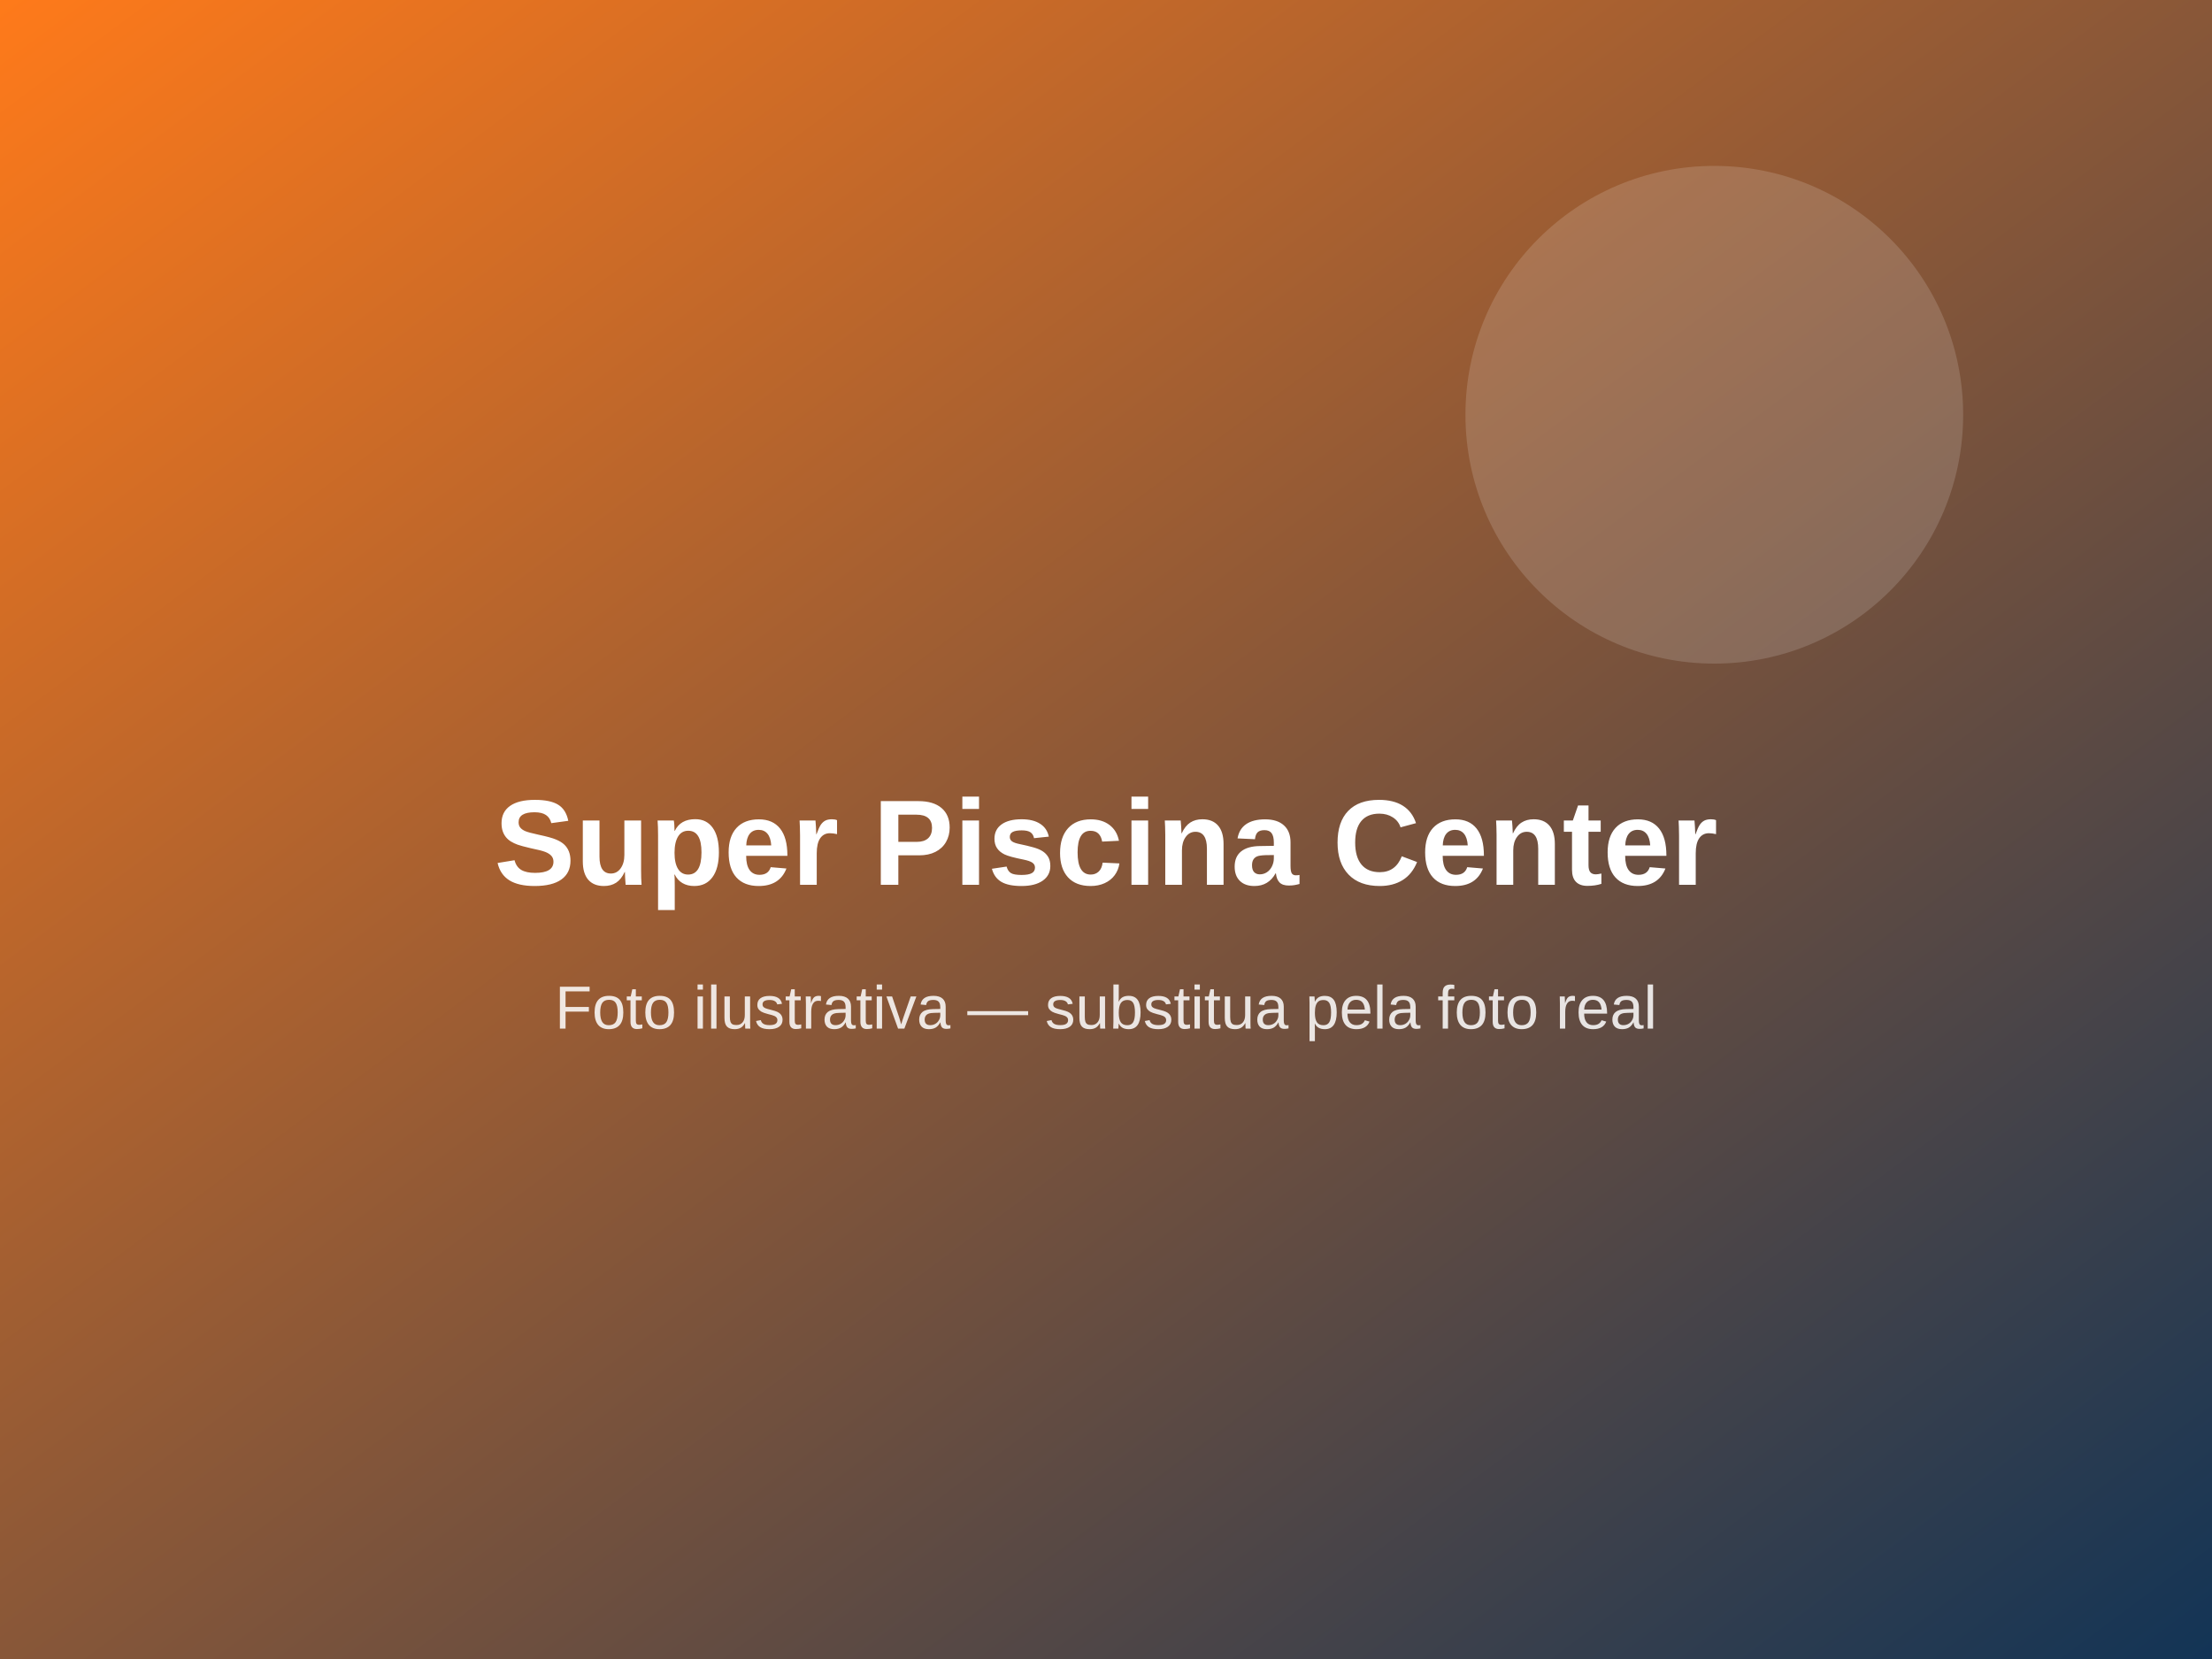
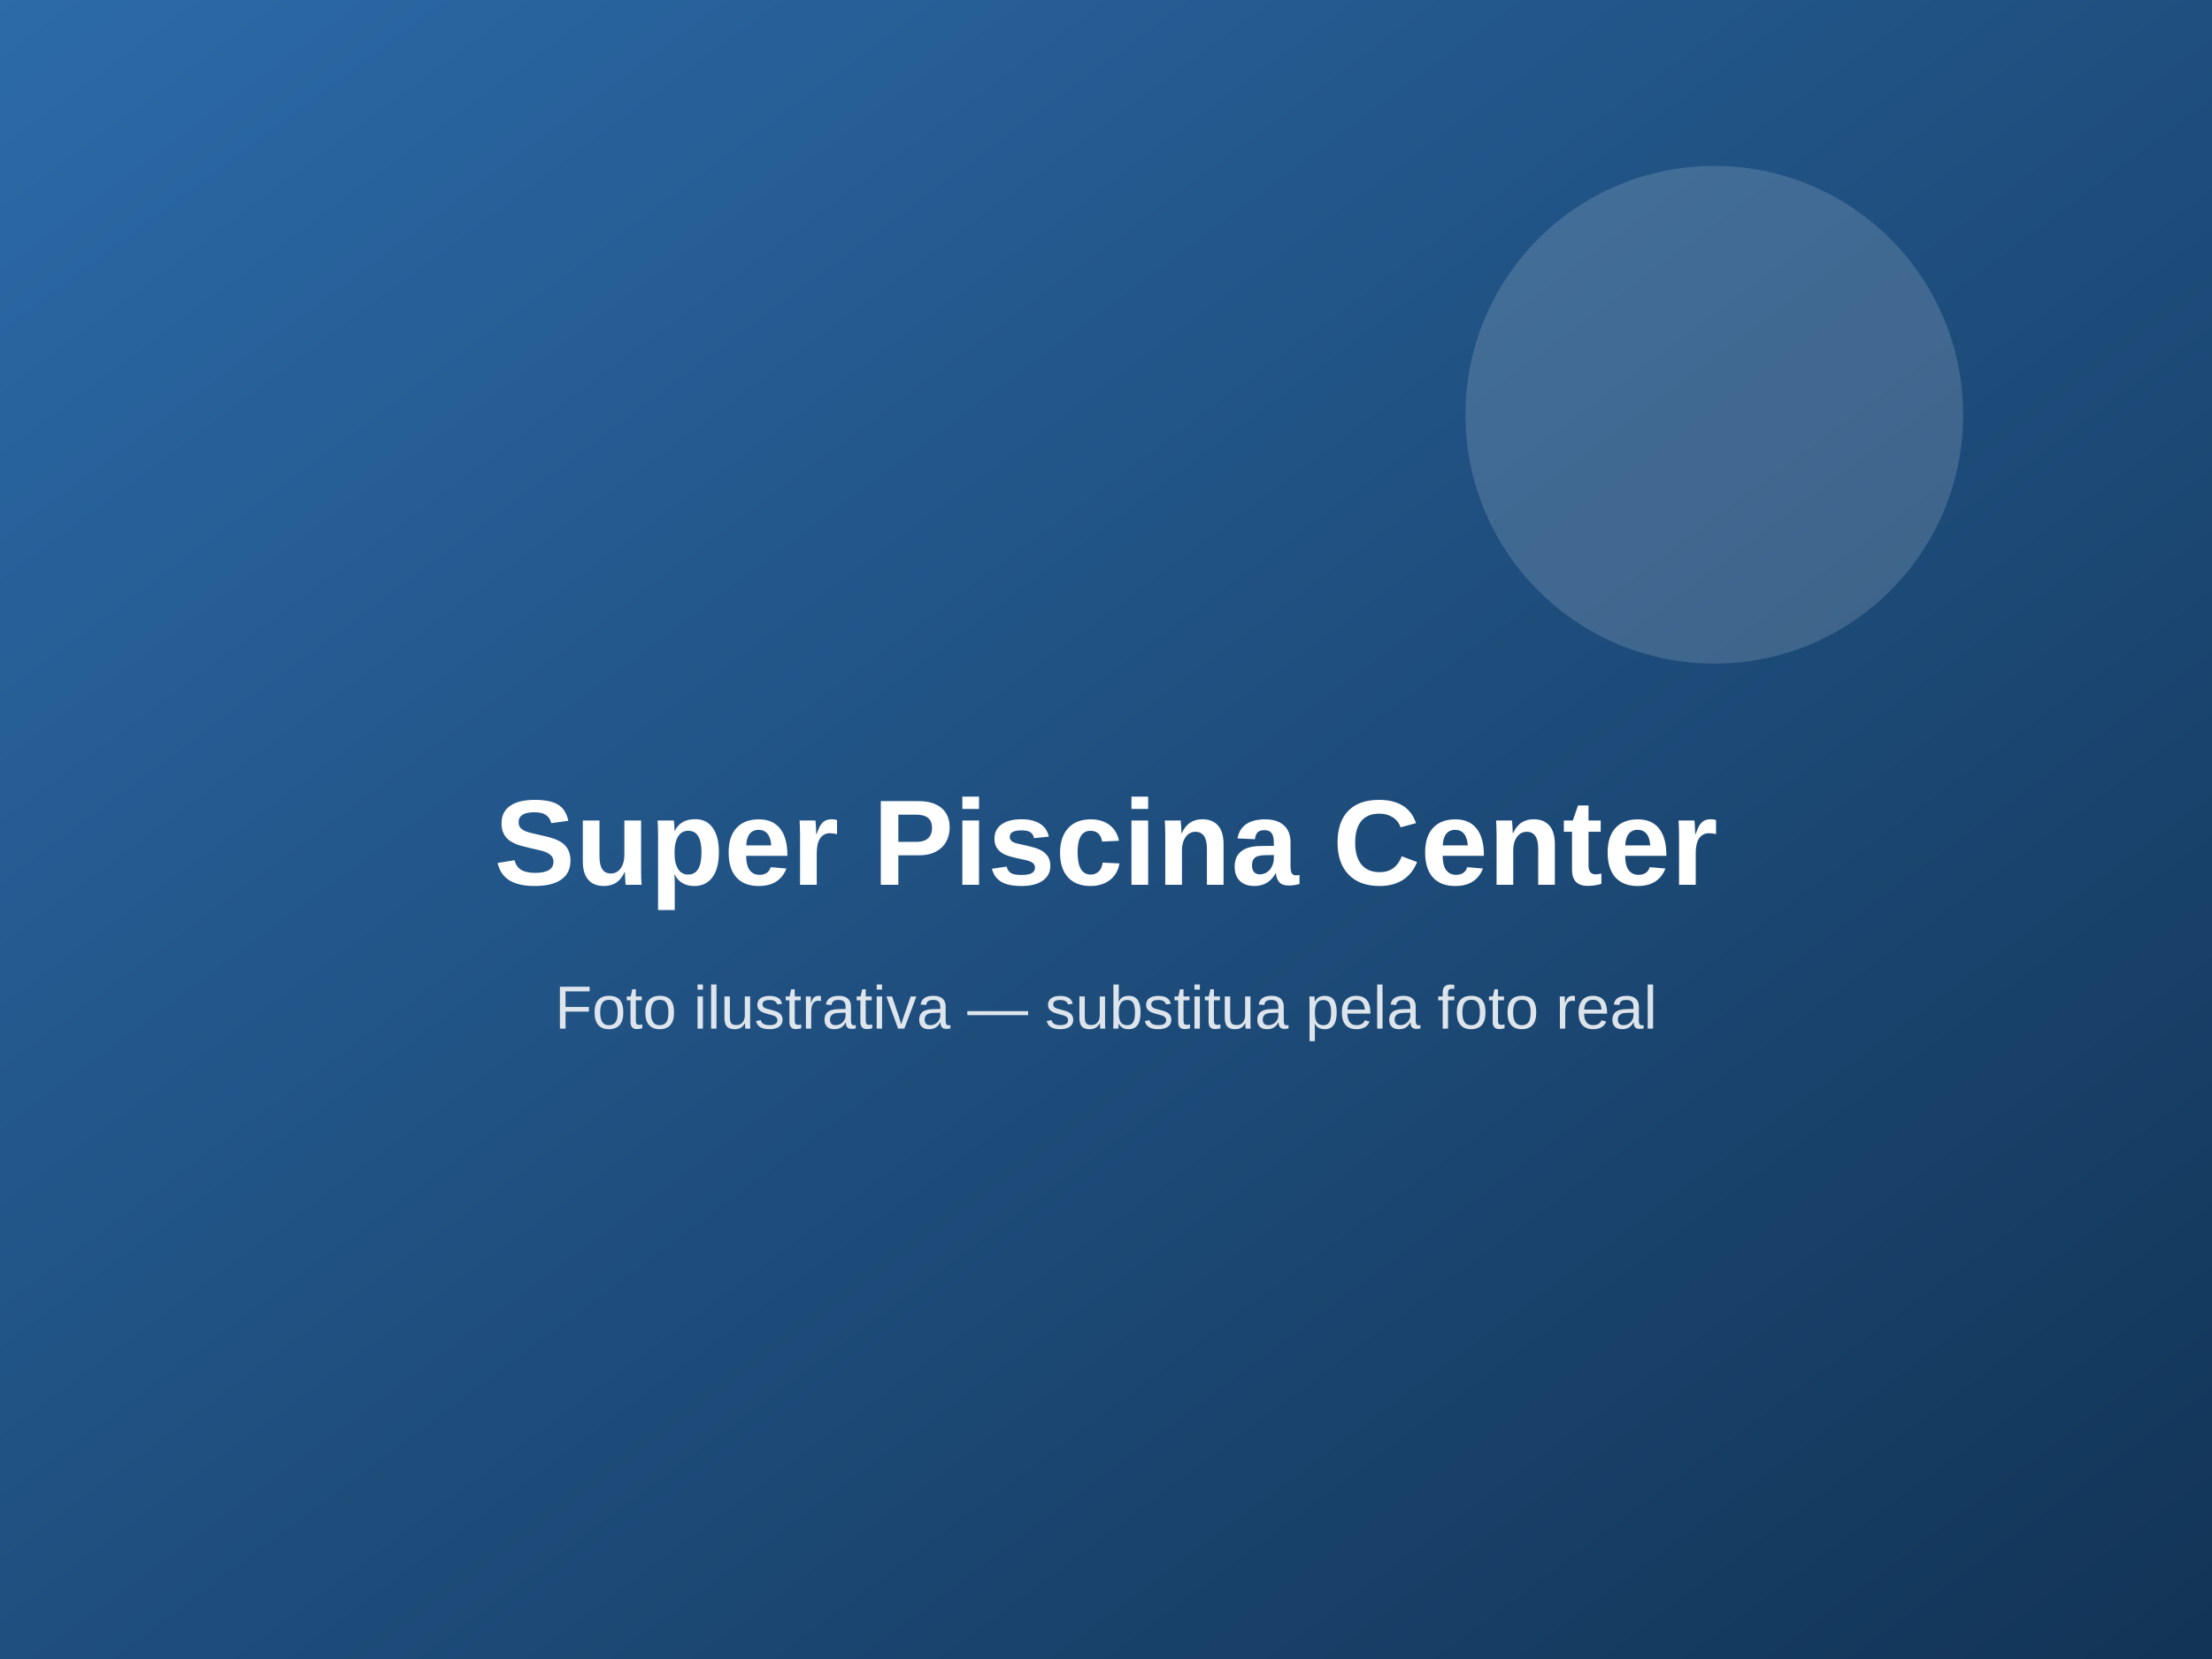
<svg xmlns="http://www.w3.org/2000/svg" viewBox="0 0 800 600" role="img" aria-label="Imagem ilustrativa de Super Piscina Center">
  <defs>
    <linearGradient id="g" x1="0" y1="0" x2="1" y2="1">
-       <stop offset="0" stop-color="#ff7a1a" />
+       <stop offset="0" stop-color="#2c6aa8" />
      <stop offset="1" stop-color="#123456" />
    </linearGradient>
  </defs>
  <rect width="800" height="600" fill="url(#g)" />
  <circle cx="620" cy="150" r="90" fill="#fff" opacity=".15" />
  <text x="400" y="320" font-family="Arial,Helvetica,sans-serif" font-size="44" font-weight="700" text-anchor="middle" fill="#fff">Super Piscina Center</text>
  <text x="400" y="372" font-family="Arial,Helvetica,sans-serif" font-size="22" text-anchor="middle" fill="#fff" opacity=".85">Foto ilustrativa — substitua pela foto real</text>
</svg>
